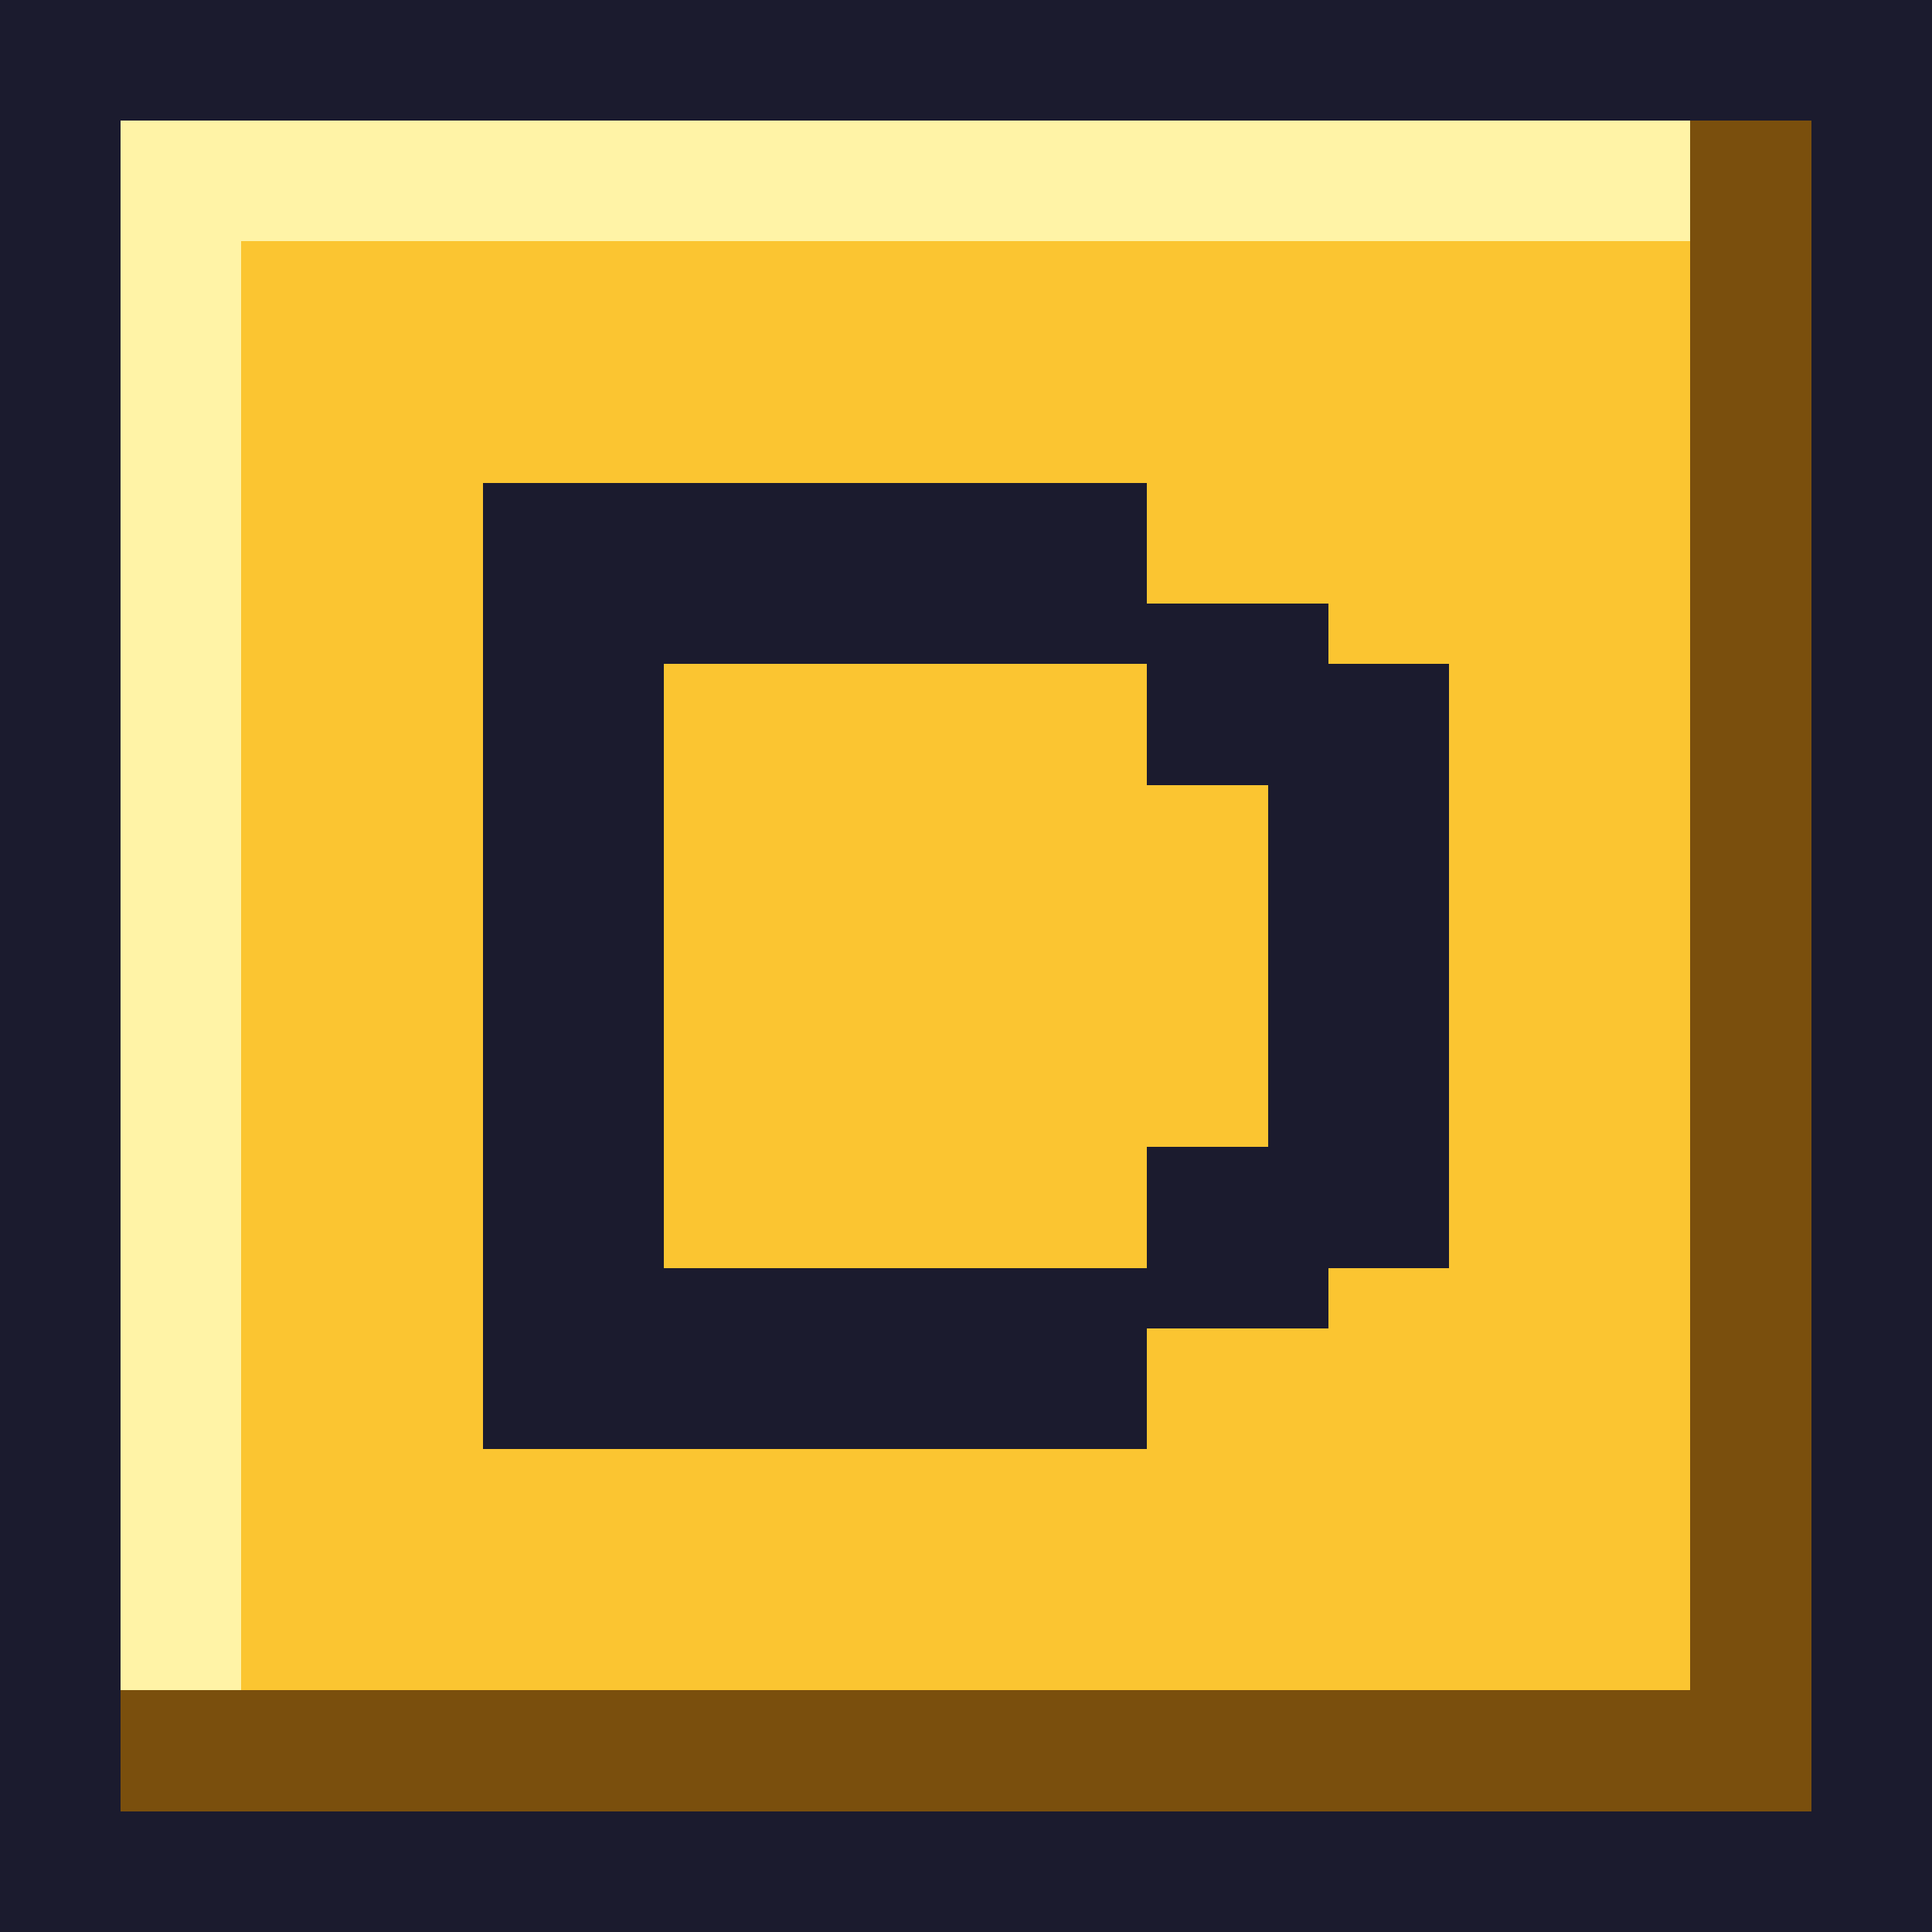
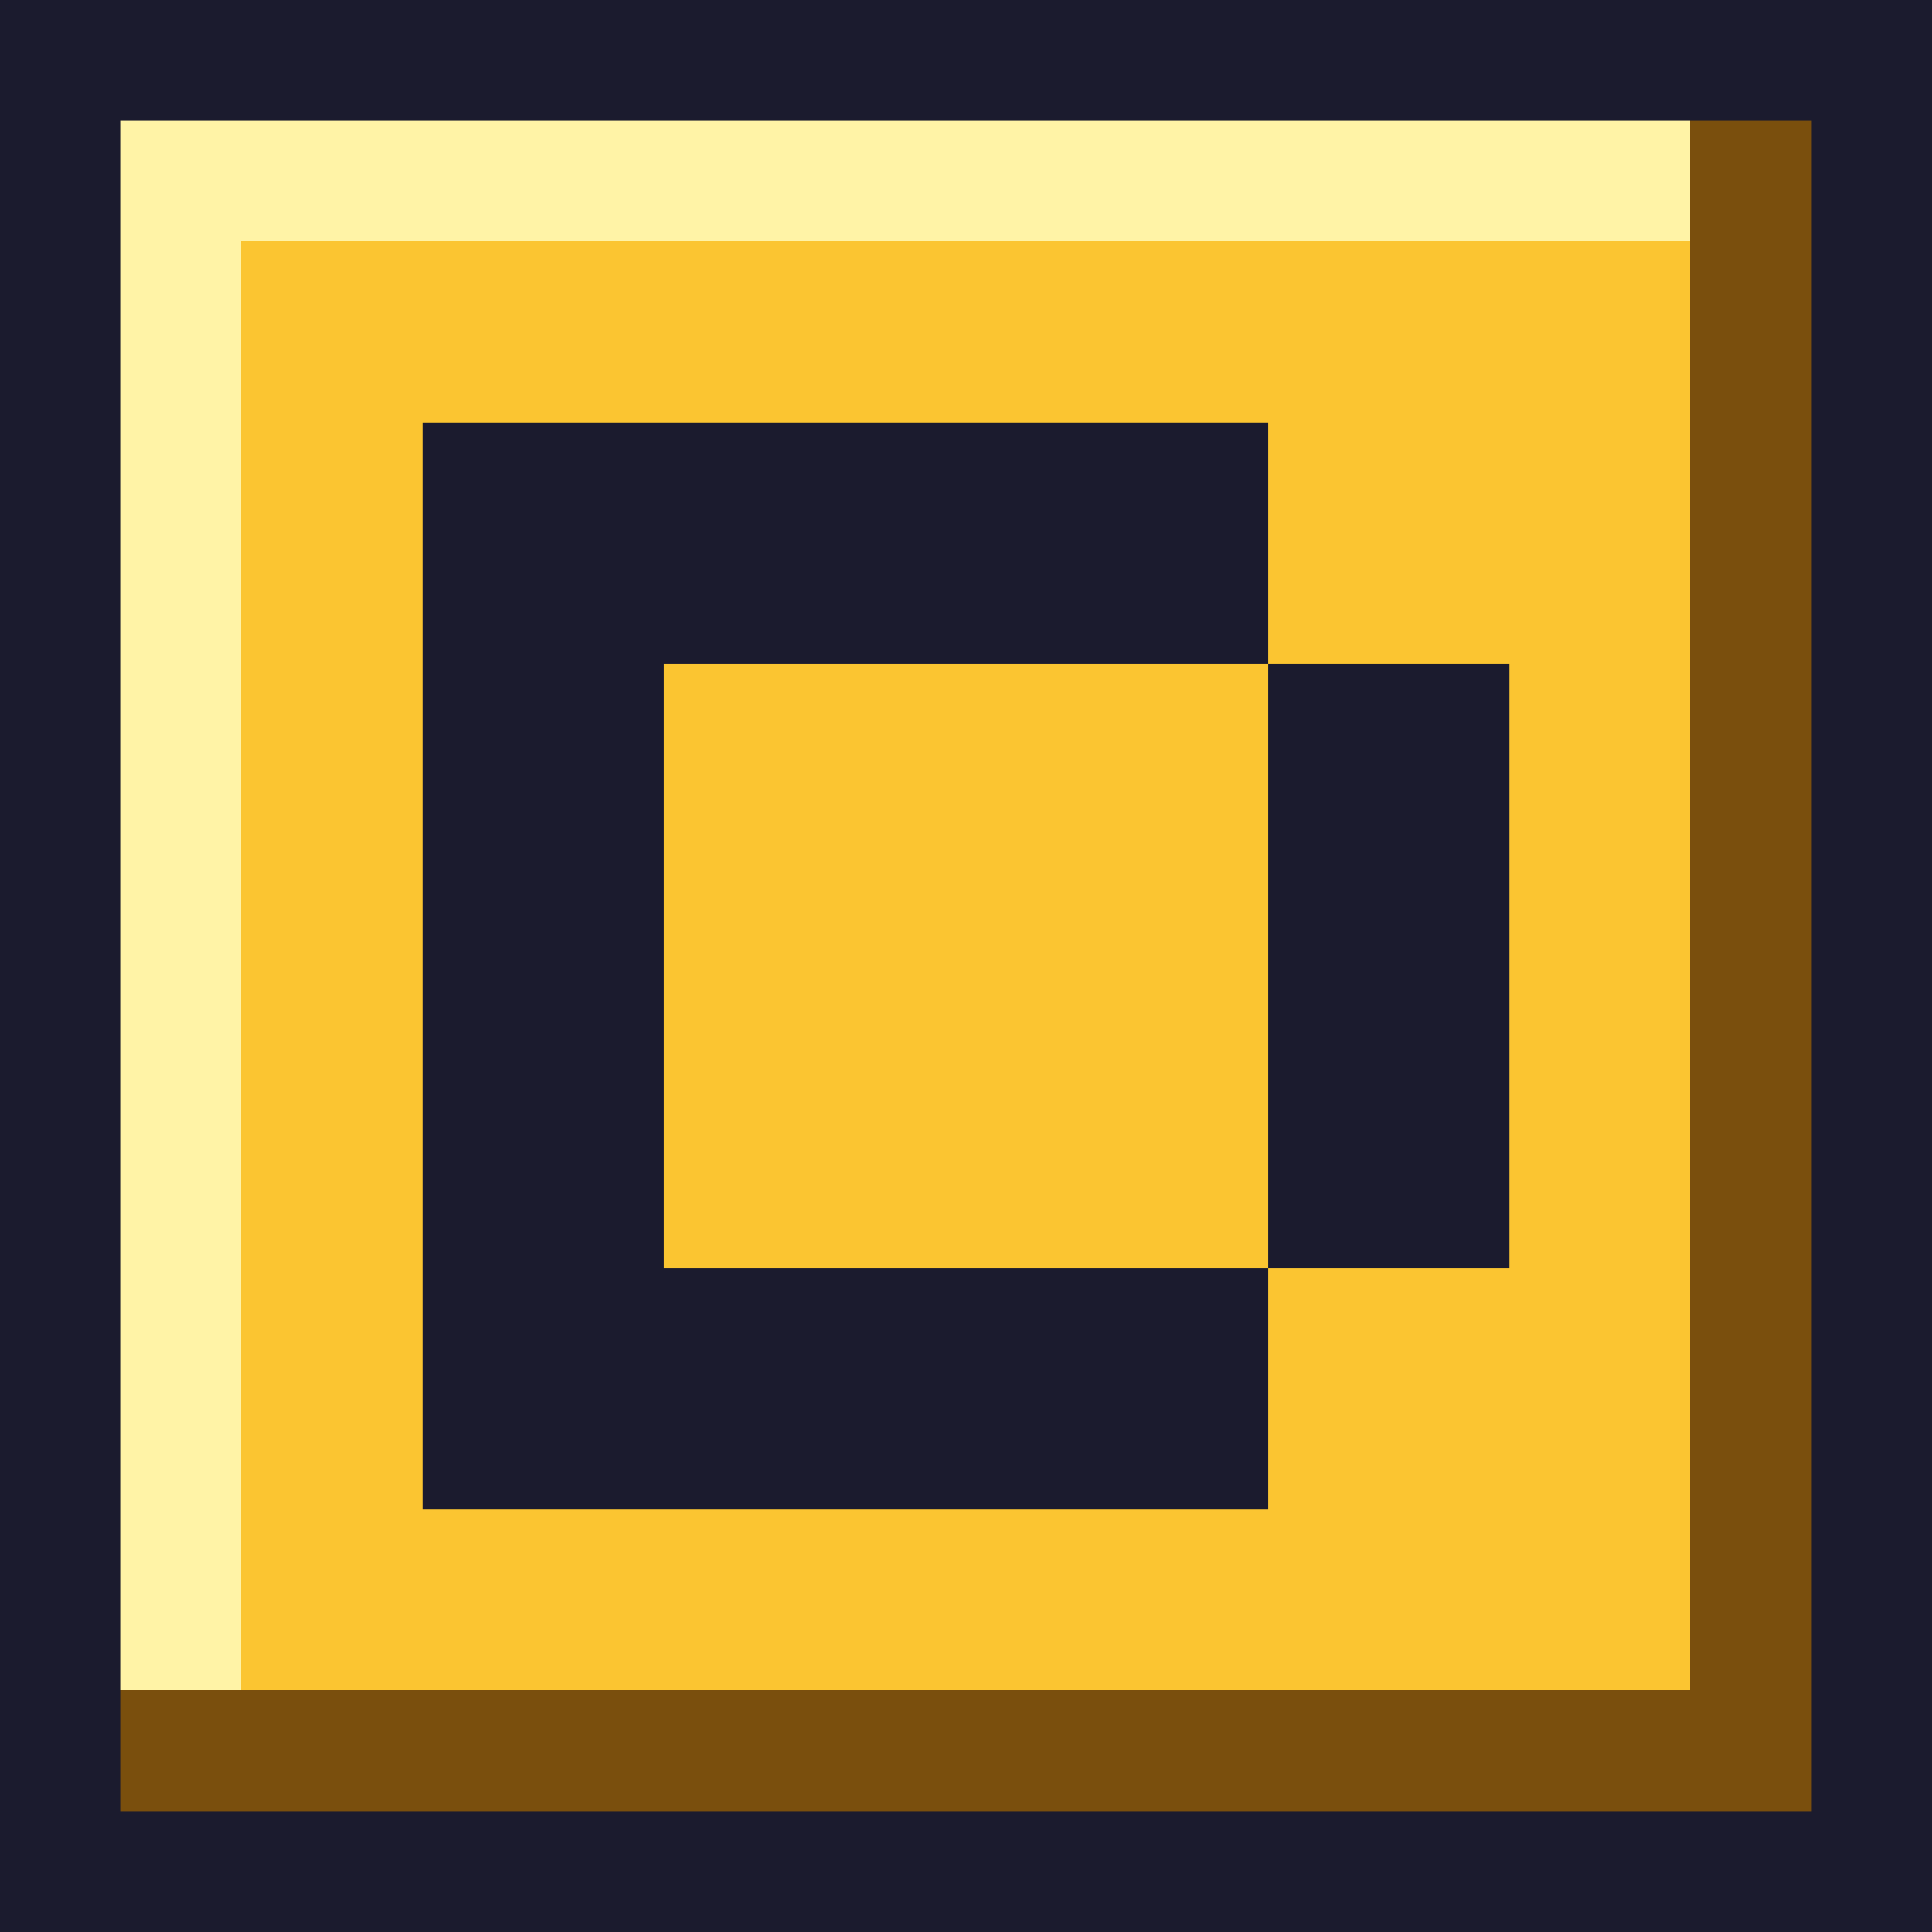
<svg xmlns="http://www.w3.org/2000/svg" viewBox="0 0 32 32" shape-rendering="crispEdges">
  <rect x="0" y="0" width="32" height="32" fill="#1b1b2e" />
  <rect x="2" y="2" width="28" height="28" fill="#fbc531" />
  <rect x="2" y="2" width="28" height="2" fill="#fff3a6" />
  <rect x="2" y="2" width="2" height="28" fill="#fff3a6" />
  <rect x="2" y="28" width="28" height="2" fill="#7a4f0d" />
  <rect x="28" y="2" width="2" height="28" fill="#7a4f0d" />
-   <rect x="8" y="8" width="3" height="16" fill="#1b1b2e" />
-   <rect x="11" y="8" width="8" height="3" fill="#1b1b2e" />
-   <rect x="11" y="21" width="8" height="3" fill="#1b1b2e" />
-   <rect x="19" y="10" width="3" height="3" fill="#1b1b2e" />
-   <rect x="21" y="11" width="3" height="10" fill="#1b1b2e" />
-   <rect x="19" y="19" width="3" height="3" fill="#1b1b2e" />
+   <rect x="7" y="7" width="4" height="18" fill="#1b1b2e" />
+   <rect x="7" y="7" width="14" height="4" fill="#1b1b2e" />
+   <rect x="7" y="21" width="14" height="4" fill="#1b1b2e" />
+   <rect x="21" y="11" width="4" height="10" fill="#1b1b2e" />
</svg>
